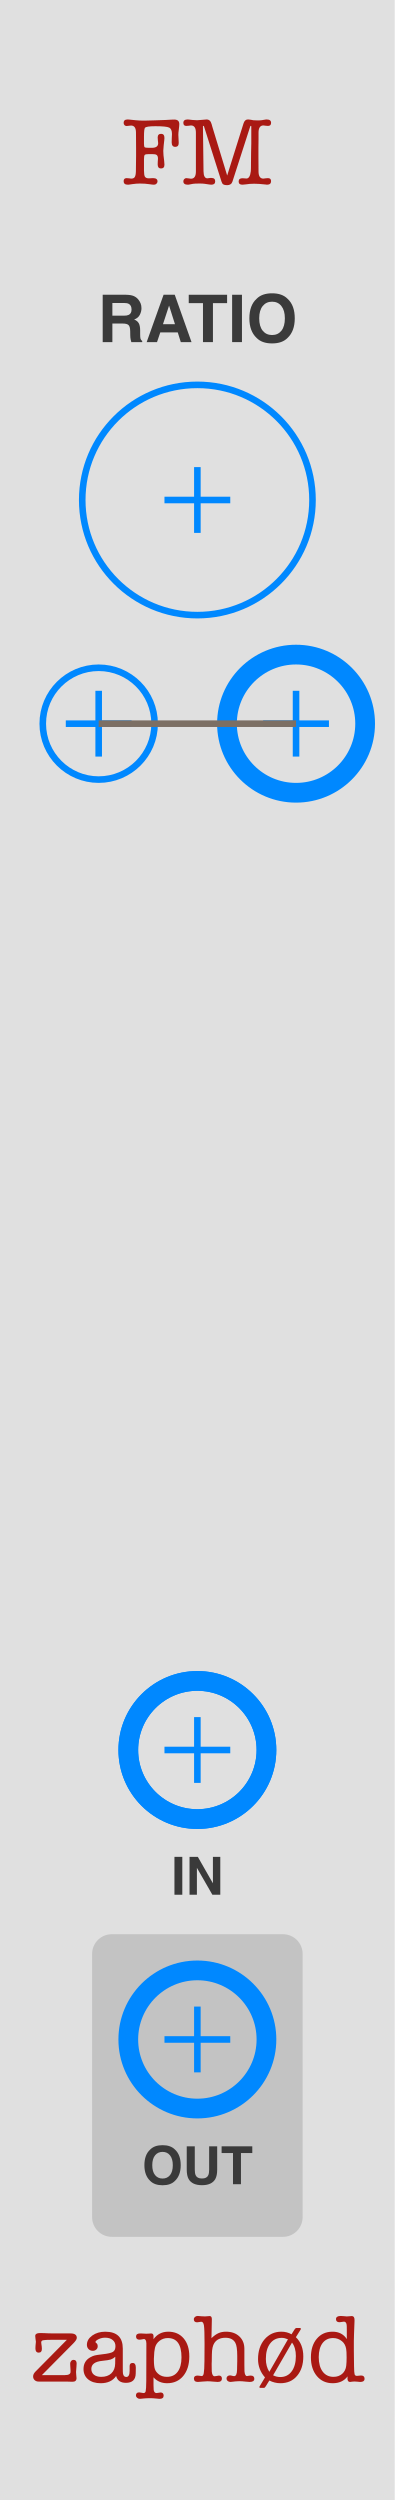
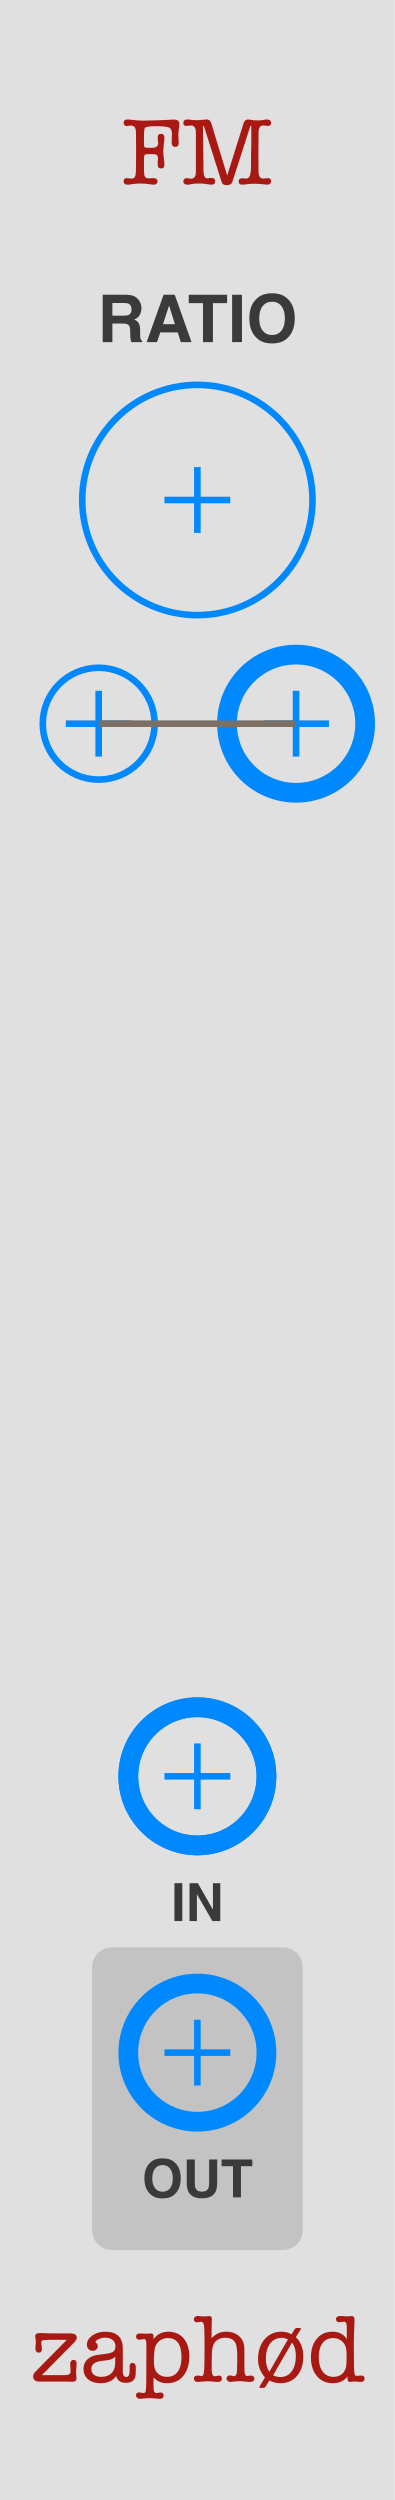
<svg xmlns="http://www.w3.org/2000/svg" version="1.1" width="60" height="380" viewBox="0 0 60 380" id="svg71">
  <style id="style2">
    text.title {
      fill: #a91913;
      font-family: 'American Typewriter';
      font-size: 11pt;
    }
    text.big-label {
      fill: #3a3a3a;
      font-family: 'Helvetica';
      font-weight: bold;
      font-size: 7.5pt;
    }
    text.label {
      fill: #3a3a3a;
      font-family: 'Helvetica';
      font-weight: bold;
      font-size: 6pt;
    }
    polyline.connect {
      stroke: #7c6f64;
      stroke-width: 1;
    }
    .layout-button {
      stroke: #080;
      fill: #080;
    }
    .layout {
      stroke: #08f;
      fill: none;
    }
    .background {
      fill: #e0e0e0;
    }
    .output {
      fill: #c3c3c3;
    }
  </style>
  <defs id="defs31">
    <symbol id="knob36">
      <g transform="translate(18 18)" id="g10">
        <polyline points="-5,0 5,0" stroke-width="1" class="layout" id="polyline4" />
        <polyline points="0,-5 0,5" stroke-width="1" class="layout" id="polyline6" />
        <circle cx="0" cy="0" r="17.5" stroke-width="1" class="layout" fill="none" id="circle8" />
      </g>
    </symbol>
    <symbol id="knob18">
      <g transform="translate(9 9)" id="g19">
        <polyline points="-5,0 5,0" stroke-width="1" class="layout" id="polyline13" />
        <polyline points="0,-5 0,5" stroke-width="1" class="layout" id="polyline15" />
        <circle cx="0" cy="0" r="8.5" stroke-width="1" class="layout" fill="none" id="circle17" />
      </g>
    </symbol>
    <symbol id="port">
      <g transform="translate(12 12)" id="g28">
        <polyline points="-5,0 5,0" stroke-width="1" class="layout" id="polyline22" />
        <polyline points="0,-5 0,5" stroke-width="1" class="layout" id="polyline24" />
        <circle cx="0" cy="0" r="10.5" stroke-width="3" class="layout" id="circle26" />
      </g>
    </symbol>
  </defs>
  <path id="rect33" style="fill:#e0e0e0" d="M 0,0 H 60 V 380 H 0 Z" class="background" />
  <g aria-label="FM" id="text35" style="font-size:14.667px;font-family:'American Typewriter';text-anchor:middle;fill:#a91913" class="title">
    <path d="M 20.684,23.732 V 22.5 l -0.015,-2.332 q 0,-1.085 -0.748,-1.085 -0.191,0 -0.293,0.029 -0.235,0.044 -0.381,0.044 -0.191,0 -0.323,-0.132 -0.132,-0.147 -0.132,-0.352 0,-0.513 0.616,-0.513 0.073,0 0.22,0.015 l 1.012,0.103 q 0.572,0.059 1.276,0.059 0.381,0 1.643,-0.044 L 25.245,18.232 q 0.337,-0.015 0.792,-0.044 0.205,-0.015 0.44,-0.015 0.777,0 0.777,0.689 0,0.264 -0.073,0.807 -0.073,0.543 -0.073,0.821 0,0.235 0.029,0.587 0.029,0.352 0.029,0.645 0,0.601 -0.528,0.601 -0.543,0 -0.543,-0.689 0,-0.205 0.015,-0.631 0.029,-0.425 0.029,-0.631 0,-0.777 -0.44,-0.983 -0.44,-0.205 -2.083,-0.205 -1.393,0 -1.584,0.249 -0.147,0.191 -0.147,1.349 v 1.085 q 0,0.411 0.103,0.513 0.117,0.088 0.616,0.088 h 0.484 q 0.953,0 0.953,-0.704 0,-0.161 -0.044,-0.44 -0.029,-0.279 -0.029,-0.425 0,-0.557 0.528,-0.557 0.499,0 0.499,0.645 0,0.088 -0.029,0.352 l -0.088,0.792 q -0.059,0.528 -0.059,0.792 0,0.601 0.132,1.525 0.044,0.308 0.044,0.587 0,0.572 -0.528,0.572 -0.499,0 -0.499,-0.616 0,-0.147 0.015,-0.44 0.029,-0.293 0.029,-0.44 0,-0.455 -0.249,-0.587 Q 23.602,23.424 23.089,23.424 h -0.455 q -0.513,0 -0.631,0.117 -0.117,0.117 -0.117,0.645 V 25.932 q 0,0.689 0.147,0.939 0.161,0.235 0.587,0.235 0.103,0 0.323,-0.015 0.22,-0.015 0.323,-0.015 0.675,0 0.675,0.499 0,0.205 -0.161,0.352 -0.147,0.147 -0.367,0.147 -0.235,0 -0.689,-0.073 -0.645,-0.103 -1.467,-0.103 -0.528,0 -1.129,0.088 l -0.499,0.073 q -0.044,0 -0.103,0.015 -0.059,0 -0.088,0 -0.645,0 -0.645,-0.528 0,-0.469 0.455,-0.469 0.059,0 0.381,0.029 0.161,0.044 0.308,0.044 0.396,0 0.543,-0.235 0.161,-0.249 0.176,-0.865 z" style="font-size:14.667px;font-family:'American Typewriter';text-anchor:middle;fill:#a91913" id="path194" />
    <path d="M 32.272,19.259 34.531,26.68 37.01,18.775 q 0.191,-0.616 0.66,-0.616 h 0.073 q 0.147,0 0.381,0.044 0.293,0.073 0.381,0.073 0.235,0.029 0.645,0.029 0.44,0 0.689,-0.044 l 0.513,-0.088 q 0.044,-0.015 0.176,-0.015 0.675,0 0.675,0.513 0,0.469 -0.469,0.469 -0.117,0 -0.352,-0.029 -0.22,-0.044 -0.337,-0.044 -0.748,0 -0.748,1.1 v 1.027 l -0.015,1.291 V 23.732 l 0.015,2.317 q 0,1.1 0.733,1.1 0.147,0 0.323,-0.044 0.323,-0.029 0.381,-0.029 0.469,0 0.469,0.469 0,0.528 -0.631,0.528 0.029,0 -0.22,-0.029 -1.012,-0.117 -1.716,-0.117 -0.689,0 -1.32,0.103 -0.264,0.044 -0.469,0.044 -0.572,0 -0.572,-0.484 0,-0.499 0.587,-0.499 0.147,0 0.22,0.015 0.323,0.029 0.381,0.029 0.528,0 0.66,-1.1 0.029,-0.235 0.029,-1.496 0,-0.484 0.015,-1.408 l 0.029,-1.32 v -2.596 q 0,-0.088 -0.073,-0.088 -0.044,0 -0.088,0.088 l -2.699,8.375 q -0.176,0.557 -0.821,0.557 -0.381,0 -0.572,-0.117 -0.176,-0.103 -0.279,-0.44 l -2.655,-8.375 q -0.044,-0.088 -0.103,-0.088 -0.059,0 -0.059,0.088 l 0.088,6.82 q 0.015,1.071 0.587,1.071 0.161,0 0.44,-0.059 h 0.176 q 0.572,0 0.572,0.513 0,0.513 -0.587,0.513 -0.103,0 -0.308,-0.029 -0.323,-0.044 -0.689,-0.103 -0.293,-0.044 -0.748,-0.044 -0.807,0 -1.041,0.044 l -0.616,0.117 q -0.029,0 -0.088,0.015 -0.059,0 -0.088,0 -0.675,0 -0.675,-0.513 0,-0.205 0.132,-0.337 0.132,-0.147 0.323,-0.147 0.161,0 0.381,0.044 0.22,0.044 0.323,0.044 0.748,0 0.748,-1.1 v -5.896 q 0,-1.1 -0.748,-1.1 -0.117,0 -0.352,0.044 -0.235,0.029 -0.352,0.029 -0.455,0 -0.455,-0.469 0,-0.513 0.66,-0.513 0.059,0 0.191,0.015 l 0.513,0.059 q 0.381,0.044 0.719,0.044 0.279,0 0.748,-0.059 0.484,-0.059 0.704,-0.059 0.572,0 0.763,0.719 z" style="font-size:14.667px;font-family:'American Typewriter';text-anchor:middle;fill:#a91913" id="path196" />
  </g>
  <g aria-label="zaphød" id="text37" style="font-size:14.667px;font-family:'American Typewriter';text-anchor:middle;fill:#a91913" class="title">
    <path d="m 5.385,360.489 4.781,-4.84 H 7.922 q -1.1,0 -1.379,0.073 -0.279,0.059 -0.279,0.337 0,0.117 0.029,0.264 0.073,0.381 0.073,0.719 0,0.557 -0.484,0.557 -0.499,0 -0.499,-0.645 0,-0.279 0.015,-0.381 0.059,-0.44 0.059,-0.631 0,-0.147 -0.059,-0.425 -0.044,-0.293 -0.044,-0.44 0,-0.455 0.733,-0.455 0.235,0 0.631,0.015 0.455,0.029 0.631,0.029 l 0.88,0.015 h 2.493 q 0.953,0 0.953,0.675 0,0.308 -0.557,0.865 l -4.752,4.796 h 3.491 q 0.865,0 0.865,-0.499 V 360.24 q 0,-0.249 -0.029,-0.425 -0.029,-0.557 -0.029,-0.528 0,-0.249 0.147,-0.411 0.147,-0.176 0.367,-0.176 0.469,0 0.469,0.557 0,0.249 -0.029,0.513 -0.059,0.528 -0.059,0.763 0,0.161 0.029,0.469 0.044,0.308 0.044,0.469 0,0.572 -0.645,0.557 L 10.093,362 H 5.869 q -0.367,0 -0.601,-0.22 -0.235,-0.22 -0.235,-0.557 0,-0.381 0.352,-0.733 z" style="font-size:14.667px;font-family:'American Typewriter';text-anchor:middle;fill:#a91913" id="path181" />
    <path d="m 19.133,362.191 q -1.203,0 -1.481,-1.041 -0.748,1.1 -2.347,1.1 -1.188,0 -1.907,-0.587 -0.704,-0.587 -0.704,-1.569 0,-1.217 1.041,-1.789 0.396,-0.22 0.675,-0.279 0.293,-0.073 1.159,-0.176 1.232,-0.132 1.599,-0.367 0.381,-0.235 0.381,-0.865 0,-0.601 -0.425,-0.939 -0.411,-0.352 -1.159,-0.352 -0.66,0 -1.232,0.367 -0.22,0.147 -0.22,0.308 0,0.059 0.132,0.147 0.205,0.147 0.205,0.499 0,0.293 -0.22,0.484 -0.205,0.191 -0.528,0.191 -0.381,0 -0.645,-0.264 -0.249,-0.264 -0.249,-0.645 0,-0.821 0.807,-1.408 0.821,-0.587 1.98,-0.587 2.669,0 2.669,2.567 v 2.963 q 0,0.704 0.029,0.836 0.088,0.513 0.499,0.513 0.513,0 0.513,-0.939 v -0.719 q 0,-0.469 0.455,-0.469 0.484,0 0.484,0.704 v 0.073 l -0.015,0.836 q -0.029,1.408 -1.496,1.408 z m -1.628,-2.919 0.015,-1.041 q -0.323,0.293 -0.689,0.411 -0.352,0.117 -1.276,0.205 -1.672,0.161 -1.672,1.232 0,0.557 0.396,0.88 0.411,0.323 1.1,0.323 0.983,0 1.54,-0.528 0.572,-0.543 0.587,-1.481 z" style="font-size:14.667px;font-family:'American Typewriter';text-anchor:middle;fill:#a91913" id="path183" />
    <path d="m 23.334,355.092 v 0.469 q 0.821,-1.144 2.244,-1.144 1.467,0 2.332,1.012 0.865,1.012 0.865,2.743 0,1.863 -0.924,2.977 -0.909,1.1 -2.449,1.1 -1.276,0 -2.068,-0.895 v 1.217 q 0,0.557 0.029,0.719 0.088,0.455 0.425,0.455 0.103,0 0.308,-0.044 0.205,-0.044 0.308,-0.044 0.469,0 0.469,0.484 0,0.484 -0.616,0.484 -0.22,0 -0.66,-0.059 -0.323,-0.044 -0.968,-0.044 -0.352,0 -0.587,0.029 -0.587,0.073 -0.777,0.073 -0.249,0 -0.425,-0.161 -0.176,-0.147 -0.176,-0.352 0,-0.469 0.499,-0.469 0.088,0 0.279,0.044 0.249,0.059 0.367,0.059 0.279,0 0.337,-0.293 0.073,-0.279 0.088,-1.584 l 0.015,-5.661 q -0.015,-0.675 -0.381,-0.675 -0.103,0 -0.323,0.059 -0.205,0.044 -0.323,0.044 -0.543,0 -0.543,-0.484 0,-0.469 0.645,-0.469 0.161,0 0.352,0.015 0.367,0.029 0.543,0.029 0.132,0 0.381,-0.015 0.249,-0.029 0.367,-0.029 0.367,0 0.367,0.411 z m 0.22,1.789 q -0.132,0.572 -0.147,1.393 0,0.059 -0.015,0.22 0,0.132 0,0.205 0,0.983 0.161,1.437 0.161,0.44 0.631,0.792 0.484,0.352 1.188,0.352 1.056,0 1.628,-0.763 0.587,-0.777 0.587,-2.2 0,-2.933 -2.083,-2.933 -0.704,0 -1.261,0.425 -0.543,0.425 -0.689,1.071 z" style="font-size:14.667px;font-family:'American Typewriter';text-anchor:middle;fill:#a91913" id="path185" />
    <path d="M 32.201,352.555 32.143,355.4 q 0.587,-0.557 1.071,-0.763 0.484,-0.22 1.144,-0.22 1.261,0 2.024,0.719 0.763,0.719 0.763,1.892 v 2.449 q 0,0.865 0.015,0.953 0.059,0.733 0.381,0.733 0.117,0 0.337,-0.059 0.088,-0.015 0.235,-0.015 0.543,0 0.543,0.484 0,0.484 -0.704,0.484 -0.191,0 -0.557,-0.044 -0.616,-0.073 -0.997,-0.073 -0.381,0 -0.587,0.029 -0.616,0.088 -0.763,0.088 -0.264,0 -0.44,-0.147 -0.176,-0.161 -0.176,-0.396 0,-0.191 0.147,-0.323 0.161,-0.132 0.367,-0.132 0.161,0 0.381,0.073 0.132,0.044 0.249,0.044 0.44,0 0.455,-0.953 0,-0.176 0.015,-0.689 l 0.015,-0.631 v -0.792 q 0,-1.496 -0.293,-2.009 -0.425,-0.763 -1.496,-0.763 -1.159,0 -1.687,0.792 -0.367,0.543 -0.381,1.745 l -0.015,1.056 q 0,0.088 -0.015,0.293 0,0.191 0,0.279 0,0.836 0.015,0.968 0.073,0.719 0.425,0.719 0.117,0 0.323,-0.044 0.22,-0.059 0.323,-0.059 0.469,0 0.469,0.455 0,0.513 -0.645,0.513 -0.205,0 -0.616,-0.044 -0.557,-0.059 -0.953,-0.059 -0.249,0 -0.689,0.044 -0.587,0.059 -0.748,0.059 -0.601,0 -0.601,-0.528 0,-0.44 0.557,-0.44 0.191,0 0.279,0.029 0.249,0.044 0.352,0.044 0.235,0 0.308,-0.44 0.088,-0.455 0.103,-1.833 l 0.015,-2.625 q 0,-2.2 -0.088,-2.772 -0.088,-0.587 -0.411,-0.587 -0.103,0 -0.308,0.044 -0.205,0.044 -0.323,0.044 -0.499,0 -0.499,-0.469 0,-0.205 0.176,-0.352 0.176,-0.147 0.425,-0.147 0.073,0 0.499,0.044 0.279,0.029 0.601,0.029 0.132,0 0.367,-0.029 0.235,-0.029 0.337,-0.029 0.337,0 0.337,0.484 z" style="font-size:14.667px;font-family:'American Typewriter';text-anchor:middle;fill:#a91913" id="path187" />
    <path d="m 42.772,354.417 q 0.851,0 1.54,0.396 L 44.767,354.08 q 0.132,-0.22 0.293,-0.22 H 45.603 q 0.132,0 0.132,0.117 0,0.059 -0.029,0.103 l -0.733,1.173 q 1.129,1.085 1.129,2.933 0,1.833 -0.953,2.948 -0.939,1.115 -2.523,1.115 -0.88,0 -1.687,-0.411 l -0.557,0.895 q -0.132,0.22 -0.249,0.22 H 39.531 q -0.103,0 -0.103,-0.117 0,-0.073 0.029,-0.103 l 0.821,-1.364 q -1.056,-1.203 -1.056,-2.772 0,-1.848 0.983,-3.007 0.997,-1.173 2.567,-1.173 z m -1.833,6.101 2.831,-4.943 q -0.513,-0.22 -0.939,-0.22 -1.129,0 -1.775,0.865 -0.645,0.851 -0.645,2.332 0,1.144 0.528,1.965 z m 3.447,-4.444 -2.875,4.972 q 0.528,0.264 1.085,0.264 1.1,0 1.731,-0.851 0.645,-0.865 0.645,-2.347 0,-1.276 -0.587,-2.039 z" style="font-size:14.667px;font-family:'American Typewriter';text-anchor:middle;fill:#a91913" id="path189" />
    <path d="m 50.544,354.417 q 1.452,0 2.171,1.129 v -1.481 q 0,-0.587 -0.029,-0.719 -0.073,-0.455 -0.411,-0.455 -0.117,0 -0.337,0.044 -0.205,0.044 -0.323,0.044 -0.543,0 -0.543,-0.469 0,-0.484 0.733,-0.484 0.117,0 0.425,0.029 0.469,0.044 0.484,0.044 0.132,0 0.381,-0.029 0.249,-0.029 0.381,-0.029 0.411,0 0.411,0.587 v 0.161 q -0.015,0.044 -0.029,0.777 0,0.088 -0.044,1.129 -0.029,0.733 -0.029,1.115 v 1.437 l 0.029,2.449 q 0.015,0.968 0.088,1.203 0.073,0.235 0.352,0.235 0.191,0 0.293,-0.029 0.235,-0.029 0.323,-0.029 0.543,0 0.543,0.484 0,0.499 -0.66,0.499 -0.147,0 -0.455,-0.044 -0.293,-0.029 -0.44,-0.029 -0.044,0 -0.337,0.029 -0.176,0.044 -0.308,0.044 -0.396,0 -0.396,-0.528 v -0.073 l 0.015,-0.249 q -0.777,1.041 -2.259,1.041 -1.496,0 -2.405,-1.085 -0.909,-1.085 -0.909,-2.845 0,-1.775 0.895,-2.831 0.895,-1.071 2.391,-1.071 z m 2.083,5.177 q 0.059,-0.484 0.059,-1.247 0,-0.983 -0.073,-1.335 -0.132,-0.733 -0.631,-1.144 -0.587,-0.484 -1.349,-0.484 -1.027,0 -1.613,0.777 -0.572,0.777 -0.572,2.127 0,1.393 0.601,2.2 0.601,0.792 1.643,0.792 0.792,0 1.32,-0.455 0.528,-0.469 0.616,-1.232 z" style="font-size:14.667px;font-family:'American Typewriter';text-anchor:middle;fill:#a91913" id="path191" />
  </g>
  <g aria-label="RATIO" id="text39" style="font-weight:bold;font-size:10px;font-family:Helvetica;text-anchor:middle;fill:#3a3a3a" class="big-label">
    <path d="M 18.633,49.178 H 17.08 V 52 h -1.47 v -7.197 h 3.53 q 0.757,0.015 1.162,0.186 0.41,0.171 0.693,0.503 0.234,0.273 0.371,0.605 0.137,0.332 0.137,0.757 0,0.513 -0.259,1.011 -0.259,0.493 -0.854,0.698 0.498,0.2 0.703,0.571 0.21,0.366 0.21,1.123 v 0.483 q 0,0.493 0.039,0.669 0.059,0.278 0.273,0.41 V 52 h -1.655 q -0.068,-0.239 -0.098,-0.386 -0.059,-0.303 -0.063,-0.62 l -0.01,-0.669 q -0.01,-0.688 -0.254,-0.918 -0.239,-0.229 -0.903,-0.229 z m 0.913,-1.309 q 0.449,-0.205 0.449,-0.811 0,-0.654 -0.435,-0.879 -0.244,-0.127 -0.732,-0.127 h -1.748 v 1.934 h 1.704 q 0.508,0 0.762,-0.117 z" style="font-weight:bold;font-size:10px;font-family:Helvetica;text-anchor:middle;fill:#3a3a3a" id="path170" />
    <path d="M 27.017,50.521 H 24.365 L 23.867,52 h -1.572 l 2.568,-7.197 H 26.562 L 29.111,52 h -1.631 z m -0.42,-1.24 -0.898,-2.832 -0.928,2.832 z" style="font-weight:bold;font-size:10px;font-family:Helvetica;text-anchor:middle;fill:#3a3a3a" id="path172" />
    <path d="m 34.519,44.803 v 1.274 h -2.153 V 52 h -1.514 v -5.923 h -2.163 v -1.274 z" style="font-weight:bold;font-size:10px;font-family:Helvetica;text-anchor:middle;fill:#3a3a3a" id="path174" />
    <path d="m 35.283,44.803 h 1.494 V 52 h -1.494 z" style="font-weight:bold;font-size:10px;font-family:Helvetica;text-anchor:middle;fill:#3a3a3a" id="path176" />
    <path d="m 41.357,52.2 q -1.543,0 -2.358,-0.84 -1.094,-1.03 -1.094,-2.969 0,-1.978 1.094,-2.969 0.815,-0.84 2.358,-0.84 1.543,0 2.358,0.84 1.089,0.991 1.089,2.969 0,1.938 -1.089,2.969 -0.815,0.84 -2.358,0.84 z m 1.421,-1.934 q 0.522,-0.659 0.522,-1.875 0,-1.211 -0.527,-1.87 -0.522,-0.664 -1.416,-0.664 -0.894,0 -1.426,0.659 -0.532,0.659 -0.532,1.875 0,1.216 0.532,1.875 0.532,0.659 1.426,0.659 0.894,0 1.421,-0.659 z" style="font-weight:bold;font-size:10px;font-family:Helvetica;text-anchor:middle;fill:#3a3a3a" id="path178" />
  </g>
  <g id="use41" transform="translate(12,58)">
    <g transform="translate(18,18)" id="g96">
      <path id="polyline90" style="fill:none;stroke:#0088ff;stroke-width:1" d="M -5,0 H 5" class="layout" />
      <path id="polyline92" style="fill:none;stroke:#0088ff;stroke-width:1" d="M 0,-5 V 5" class="layout" />
      <path id="circle94" style="fill:none;stroke:#0088ff;stroke-width:1" d="M 17.5,0 A 17.5,17.5 0 0 1 0,17.5 17.5,17.5 0 0 1 -17.5,0 17.5,17.5 0 0 1 0,-17.5 17.5,17.5 0 0 1 17.5,0 Z" class="layout" />
    </g>
  </g>
  <g transform="translate(15,110)" id="g45">
    <g id="use43" transform="translate(-9,-9)">
      <g transform="translate(9,9)" id="g136">
        <path id="polyline130" style="fill:none;stroke:#0088ff;stroke-width:1" d="M -5,0 H 5" class="layout" />
        <path id="polyline132" style="fill:none;stroke:#0088ff;stroke-width:1" d="M 0,-5 V 5" class="layout" />
        <path id="circle134" style="fill:none;stroke:#0088ff;stroke-width:1" d="M 8.5,0 A 8.5,8.5 0 0 1 0,8.5 8.5,8.5 0 0 1 -8.5,0 8.5,8.5 0 0 1 0,-8.5 8.5,8.5 0 0 1 8.5,0 Z" class="layout" />
      </g>
    </g>
  </g>
  <g transform="translate(45,110)" id="g49">
    <g id="use47" transform="translate(-12,-12)">
      <g transform="translate(12,12)" id="g126">
        <path id="polyline120" style="fill:none;stroke:#0088ff;stroke-width:1" d="M -5,0 H 5" class="layout" />
        <path id="polyline122" style="fill:none;stroke:#0088ff;stroke-width:1" d="M 0,-5 V 5" class="layout" />
        <path id="circle124" style="fill:none;stroke:#0088ff;stroke-width:3" d="M 10.5,0 A 10.5,10.5 0 0 1 0,10.5 10.5,10.5 0 0 1 -10.5,0 10.5,10.5 0 0 1 0,-10.5 10.5,10.5 0 0 1 10.5,0 Z" class="layout" />
      </g>
    </g>
  </g>
  <path id="polyline51" transform="translate(30,76)" style="stroke:#7c6f64;stroke-width:1" d="M -15,34 H 15" class="connect" />
-   <path id="circle55" style="fill:none;stroke:#0088ff;stroke-width:3" d="M 40.5,266 A 10.5,10.5 0 0 1 30,276.5 10.5,10.5 0 0 1 19.5,266 10.5,10.5 0 0 1 30,255.5 10.5,10.5 0 0 1 40.5,266 Z" class="layout" />
-   <g id="use57" transform="translate(18,254)">
+   <path id="circle55" style="fill:none;stroke:#0088ff;stroke-width:3" d="M 40.5,270 A 10.5,10.5 0 0 1 30,280.5 10.5,10.5 0 0 1 19.5,270 10.5,10.5 0 0 1 30,259.5 10.5,10.5 0 0 1 40.5,270 Z" class="layout" />
+   <g id="use57" transform="translate(18,258)">
    <g transform="translate(12,12)" id="g106">
      <path id="polyline100" style="fill:none;stroke:#0088ff;stroke-width:1" d="M -5,0 H 5" class="layout" />
      <path id="polyline102" style="fill:none;stroke:#0088ff;stroke-width:1" d="M 0,-5 V 5" class="layout" />
      <path id="circle104" style="fill:none;stroke:#0088ff;stroke-width:3" d="M 10.5,0 A 10.5,10.5 0 0 1 0,10.5 10.5,10.5 0 0 1 -10.5,0 10.5,10.5 0 0 1 0,-10.5 10.5,10.5 0 0 1 10.5,0 Z" class="layout" />
    </g>
  </g>
  <g aria-label="IN" id="text59" style="font-weight:bold;font-size:8px;font-family:Helvetica;text-anchor:middle;fill:#3a3a3a" class="label">
-     <path d="m 26.516,282.242 h 1.195 V 288 h -1.195 z" style="font-weight:bold;font-size:8px;font-family:Helvetica;text-anchor:middle;fill:#3a3a3a" id="path151" />
-     <path d="M 33.484,288 H 32.281 l -2.352,-4.09 V 288 h -1.121 v -5.758 h 1.262 l 2.293,4.02 v -4.02 h 1.121 z" style="font-weight:bold;font-size:8px;font-family:Helvetica;text-anchor:middle;fill:#3a3a3a" id="path153" />
+     <path d="m 26.516,286.242 h 1.195 V 292 h -1.195 z" style="font-weight:bold;font-size:8px;font-family:Helvetica;text-anchor:middle;fill:#3a3a3a" id="path151" />
+     <path d="M 33.484,292 H 32.281 l -2.352,-4.09 V 292 h -1.121 v -5.758 h 1.262 l 2.293,4.02 v -4.02 h 1.121 z" style="font-weight:bold;font-size:8px;font-family:Helvetica;text-anchor:middle;fill:#3a3a3a" id="path153" />
  </g>
-   <path id="rect63" style="fill:#c3c3c3" d="m 17,294 h 26 c 1.662,0 3,1.338 3,3 v 40 c 0,1.662 -1.338,3 -3,3 H 17 c -1.662,0 -3,-1.338 -3,-3 v -40 c 0,-1.662 1.338,-3 3,-3 z" class="output" />
-   <g id="use65" transform="translate(18,298)">
+   <path id="rect63" style="fill:#c3c3c3" d="m 17,296 h 26 c 1.662,0 3,1.338 3,3 v 40 c 0,1.662 -1.338,3 -3,3 H 17 c -1.662,0 -3,-1.338 -3,-3 v -40 c 0,-1.662 1.338,-3 3,-3 z" class="output" />
+   <g id="use65" transform="translate(18,300)">
    <g transform="translate(12,12)" id="g116">
      <path id="polyline110" style="fill:none;stroke:#0088ff;stroke-width:1" d="M -5,0 H 5" class="layout" />
      <path id="polyline112" style="fill:none;stroke:#0088ff;stroke-width:1" d="M 0,-5 V 5" class="layout" />
      <path id="circle114" style="fill:none;stroke:#0088ff;stroke-width:3" d="M 10.5,0 A 10.5,10.5 0 0 1 0,10.5 10.5,10.5 0 0 1 -10.5,0 10.5,10.5 0 0 1 0,-10.5 10.5,10.5 0 0 1 10.5,0 Z" class="layout" />
    </g>
  </g>
  <g aria-label="OUT" id="text67" style="font-weight:bold;font-size:8px;font-family:Helvetica;text-anchor:middle;fill:#3a3a3a" class="label">
-     <path d="m 24.711,332.16 q -1.234,0 -1.887,-0.672 -0.875,-0.824 -0.875,-2.375 0,-1.582 0.875,-2.375 0.652,-0.672 1.887,-0.672 1.234,0 1.887,0.672 0.871,0.793 0.871,2.375 0,1.551 -0.871,2.375 -0.652,0.672 -1.887,0.672 z m 1.137,-1.547 q 0.418,-0.527 0.418,-1.5 0,-0.969 -0.422,-1.496 -0.418,-0.531 -1.133,-0.531 -0.715,0 -1.141,0.527 -0.426,0.527 -0.426,1.5 0,0.973 0.426,1.5 0.426,0.527 1.141,0.527 0.715,0 1.137,-0.527 z" style="font-weight:bold;font-size:8px;font-family:Helvetica;text-anchor:middle;fill:#3a3a3a" id="path140" />
-     <path d="m 31.789,329.781 v -3.539 h 1.223 v 3.539 q 0,0.918 -0.285,1.43 -0.531,0.938 -2.027,0.938 -1.496,0 -2.031,-0.938 -0.285,-0.512 -0.285,-1.43 v -3.539 h 1.223 v 3.539 q 0,0.594 0.141,0.867 0.219,0.484 0.953,0.484 0.73,0 0.949,-0.484 0.141,-0.273 0.141,-0.867 z" style="font-weight:bold;font-size:8px;font-family:Helvetica;text-anchor:middle;fill:#3a3a3a" id="path142" />
-     <path d="m 38.348,326.242 v 1.02 H 36.625 V 332 h -1.211 v -4.738 h -1.73 v -1.02 z" style="font-weight:bold;font-size:8px;font-family:Helvetica;text-anchor:middle;fill:#3a3a3a" id="path144" />
+     <path d="m 24.711,334.16 q -1.234,0 -1.887,-0.672 -0.875,-0.824 -0.875,-2.375 0,-1.582 0.875,-2.375 0.652,-0.672 1.887,-0.672 1.234,0 1.887,0.672 0.871,0.793 0.871,2.375 0,1.551 -0.871,2.375 -0.652,0.672 -1.887,0.672 z m 1.137,-1.547 q 0.418,-0.527 0.418,-1.5 0,-0.969 -0.422,-1.496 -0.418,-0.531 -1.133,-0.531 -0.715,0 -1.141,0.527 -0.426,0.527 -0.426,1.5 0,0.973 0.426,1.5 0.426,0.527 1.141,0.527 0.715,0 1.137,-0.527 z" style="font-weight:bold;font-size:8px;font-family:Helvetica;text-anchor:middle;fill:#3a3a3a" id="path140" />
+     <path d="m 31.789,331.781 v -3.539 h 1.223 v 3.539 q 0,0.918 -0.285,1.43 -0.531,0.938 -2.027,0.938 -1.496,0 -2.031,-0.938 -0.285,-0.512 -0.285,-1.43 v -3.539 h 1.223 v 3.539 q 0,0.594 0.141,0.867 0.219,0.484 0.953,0.484 0.73,0 0.949,-0.484 0.141,-0.273 0.141,-0.867 z" style="font-weight:bold;font-size:8px;font-family:Helvetica;text-anchor:middle;fill:#3a3a3a" id="path142" />
+     <path d="m 38.348,328.242 v 1.02 H 36.625 V 334 h -1.211 v -4.738 h -1.73 v -1.02 z" style="font-weight:bold;font-size:8px;font-family:Helvetica;text-anchor:middle;fill:#3a3a3a" id="path144" />
  </g>
</svg>
